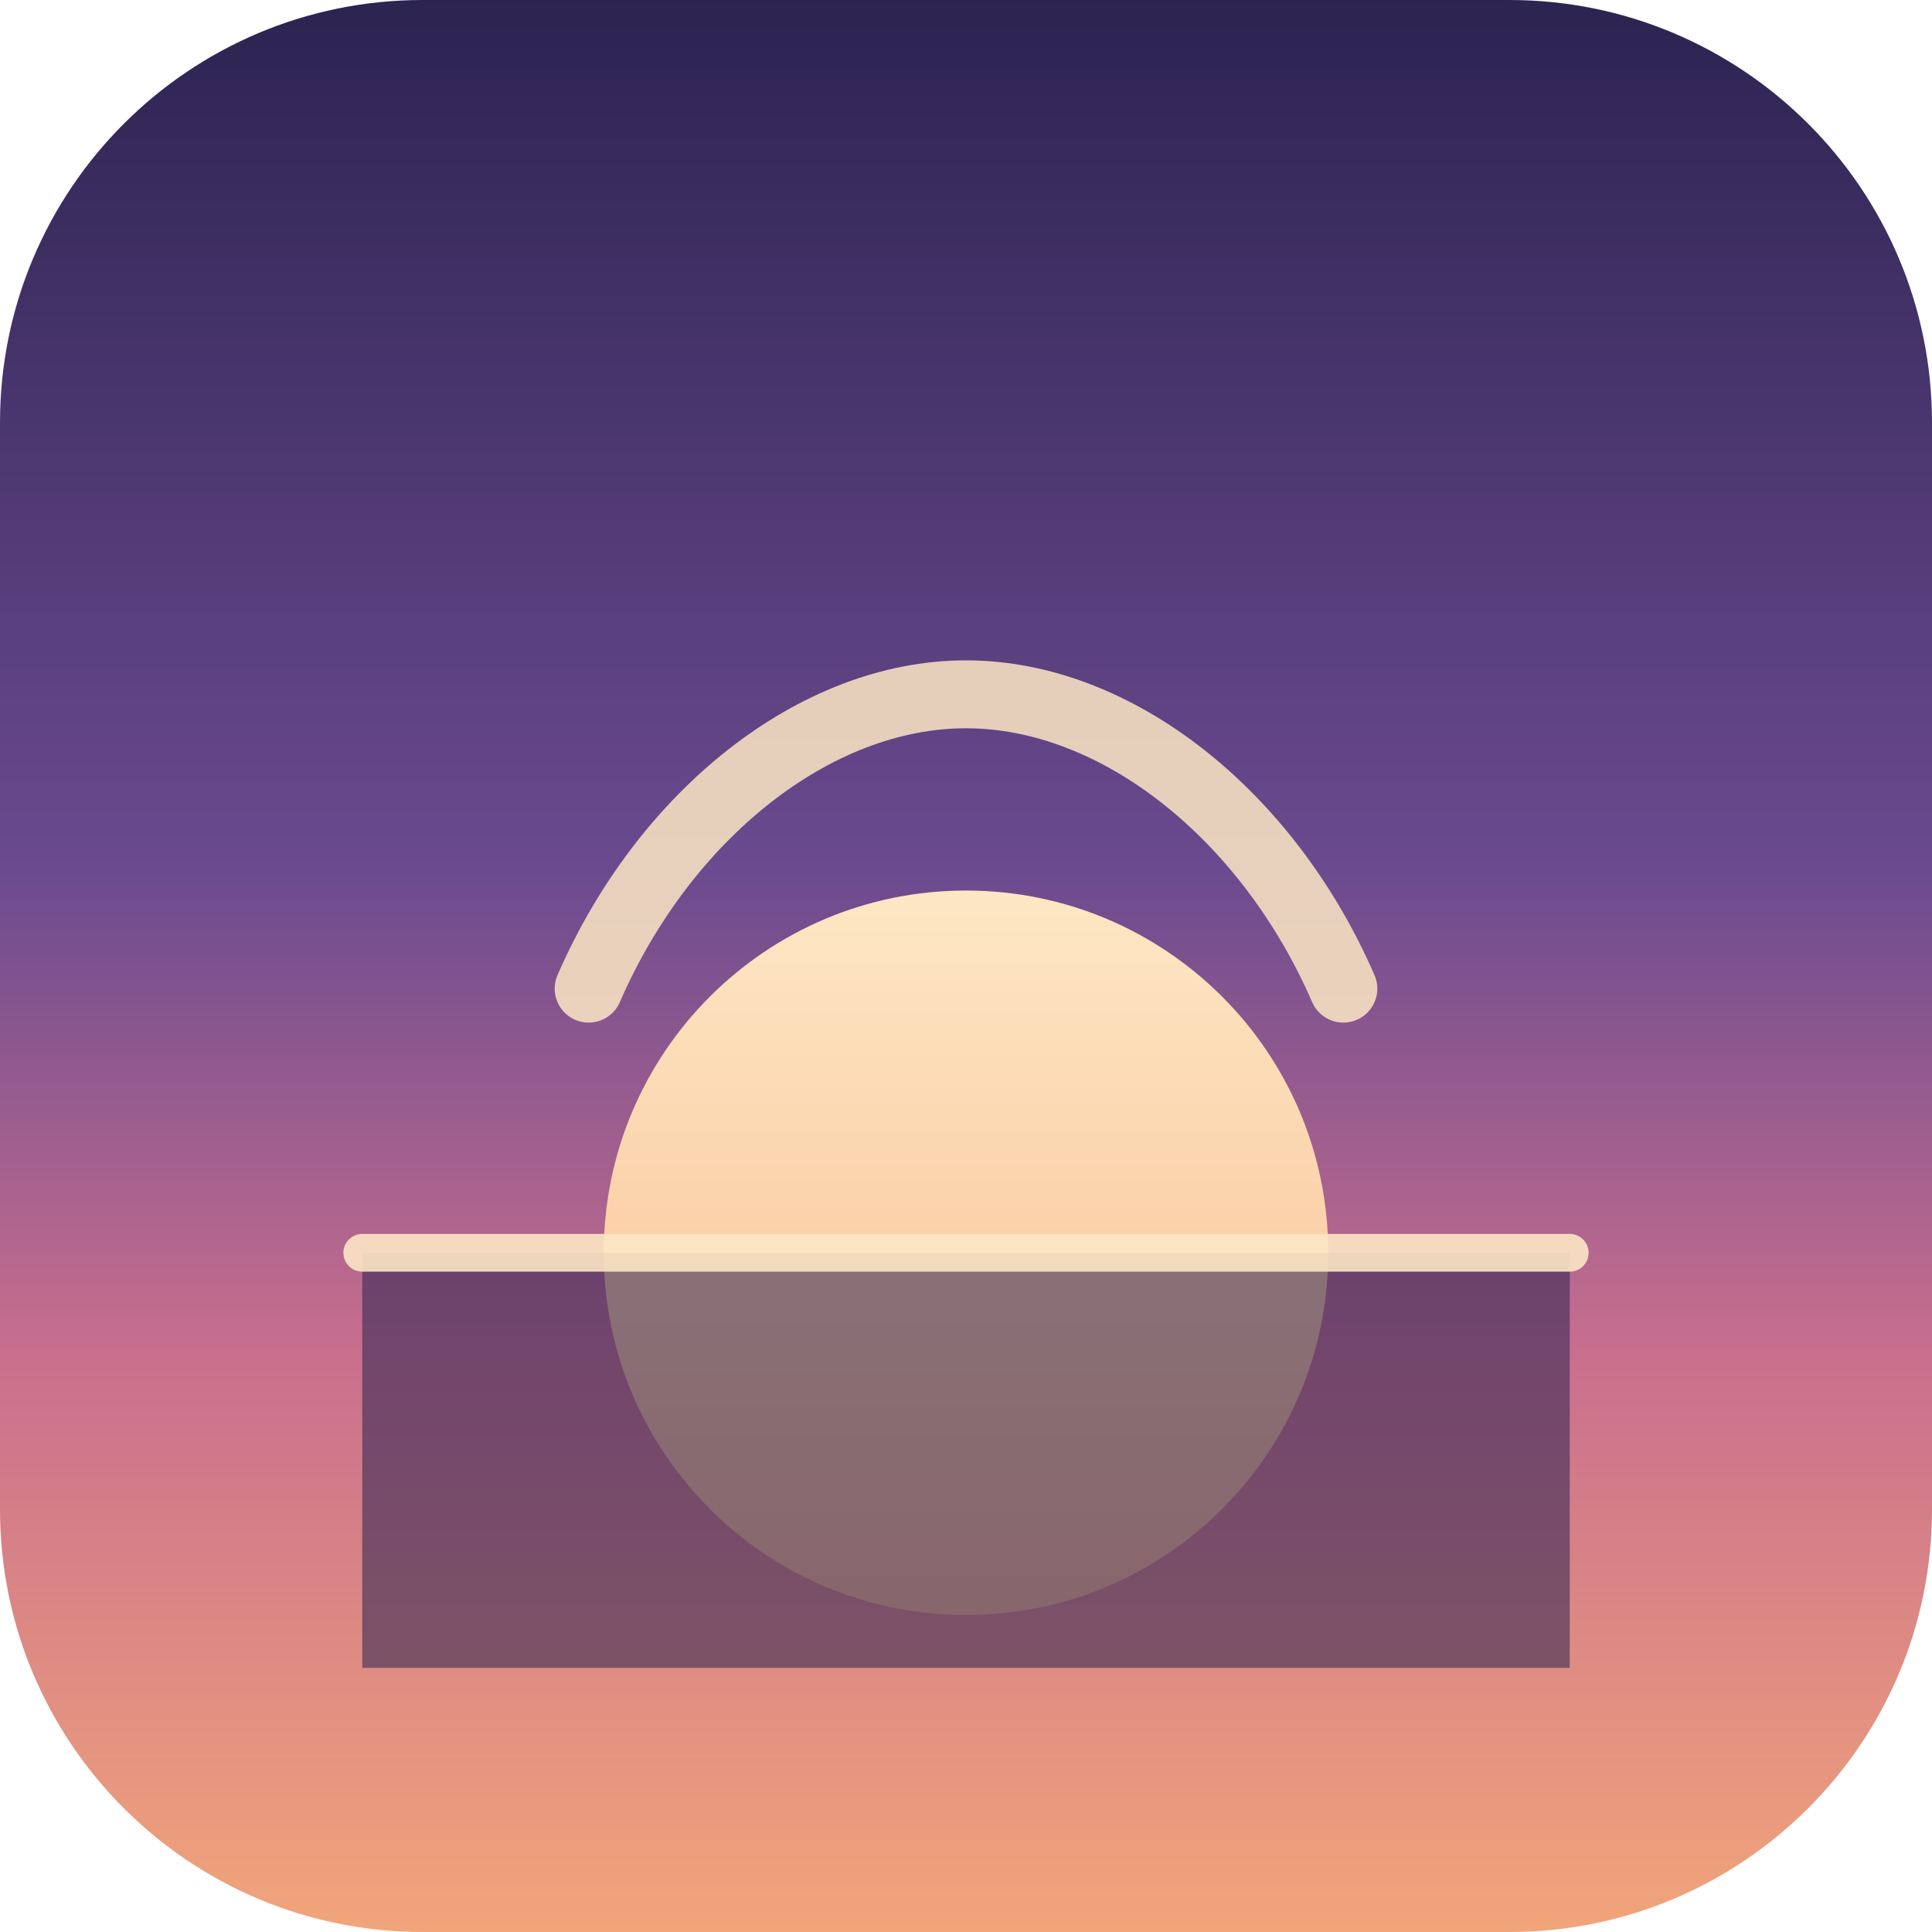
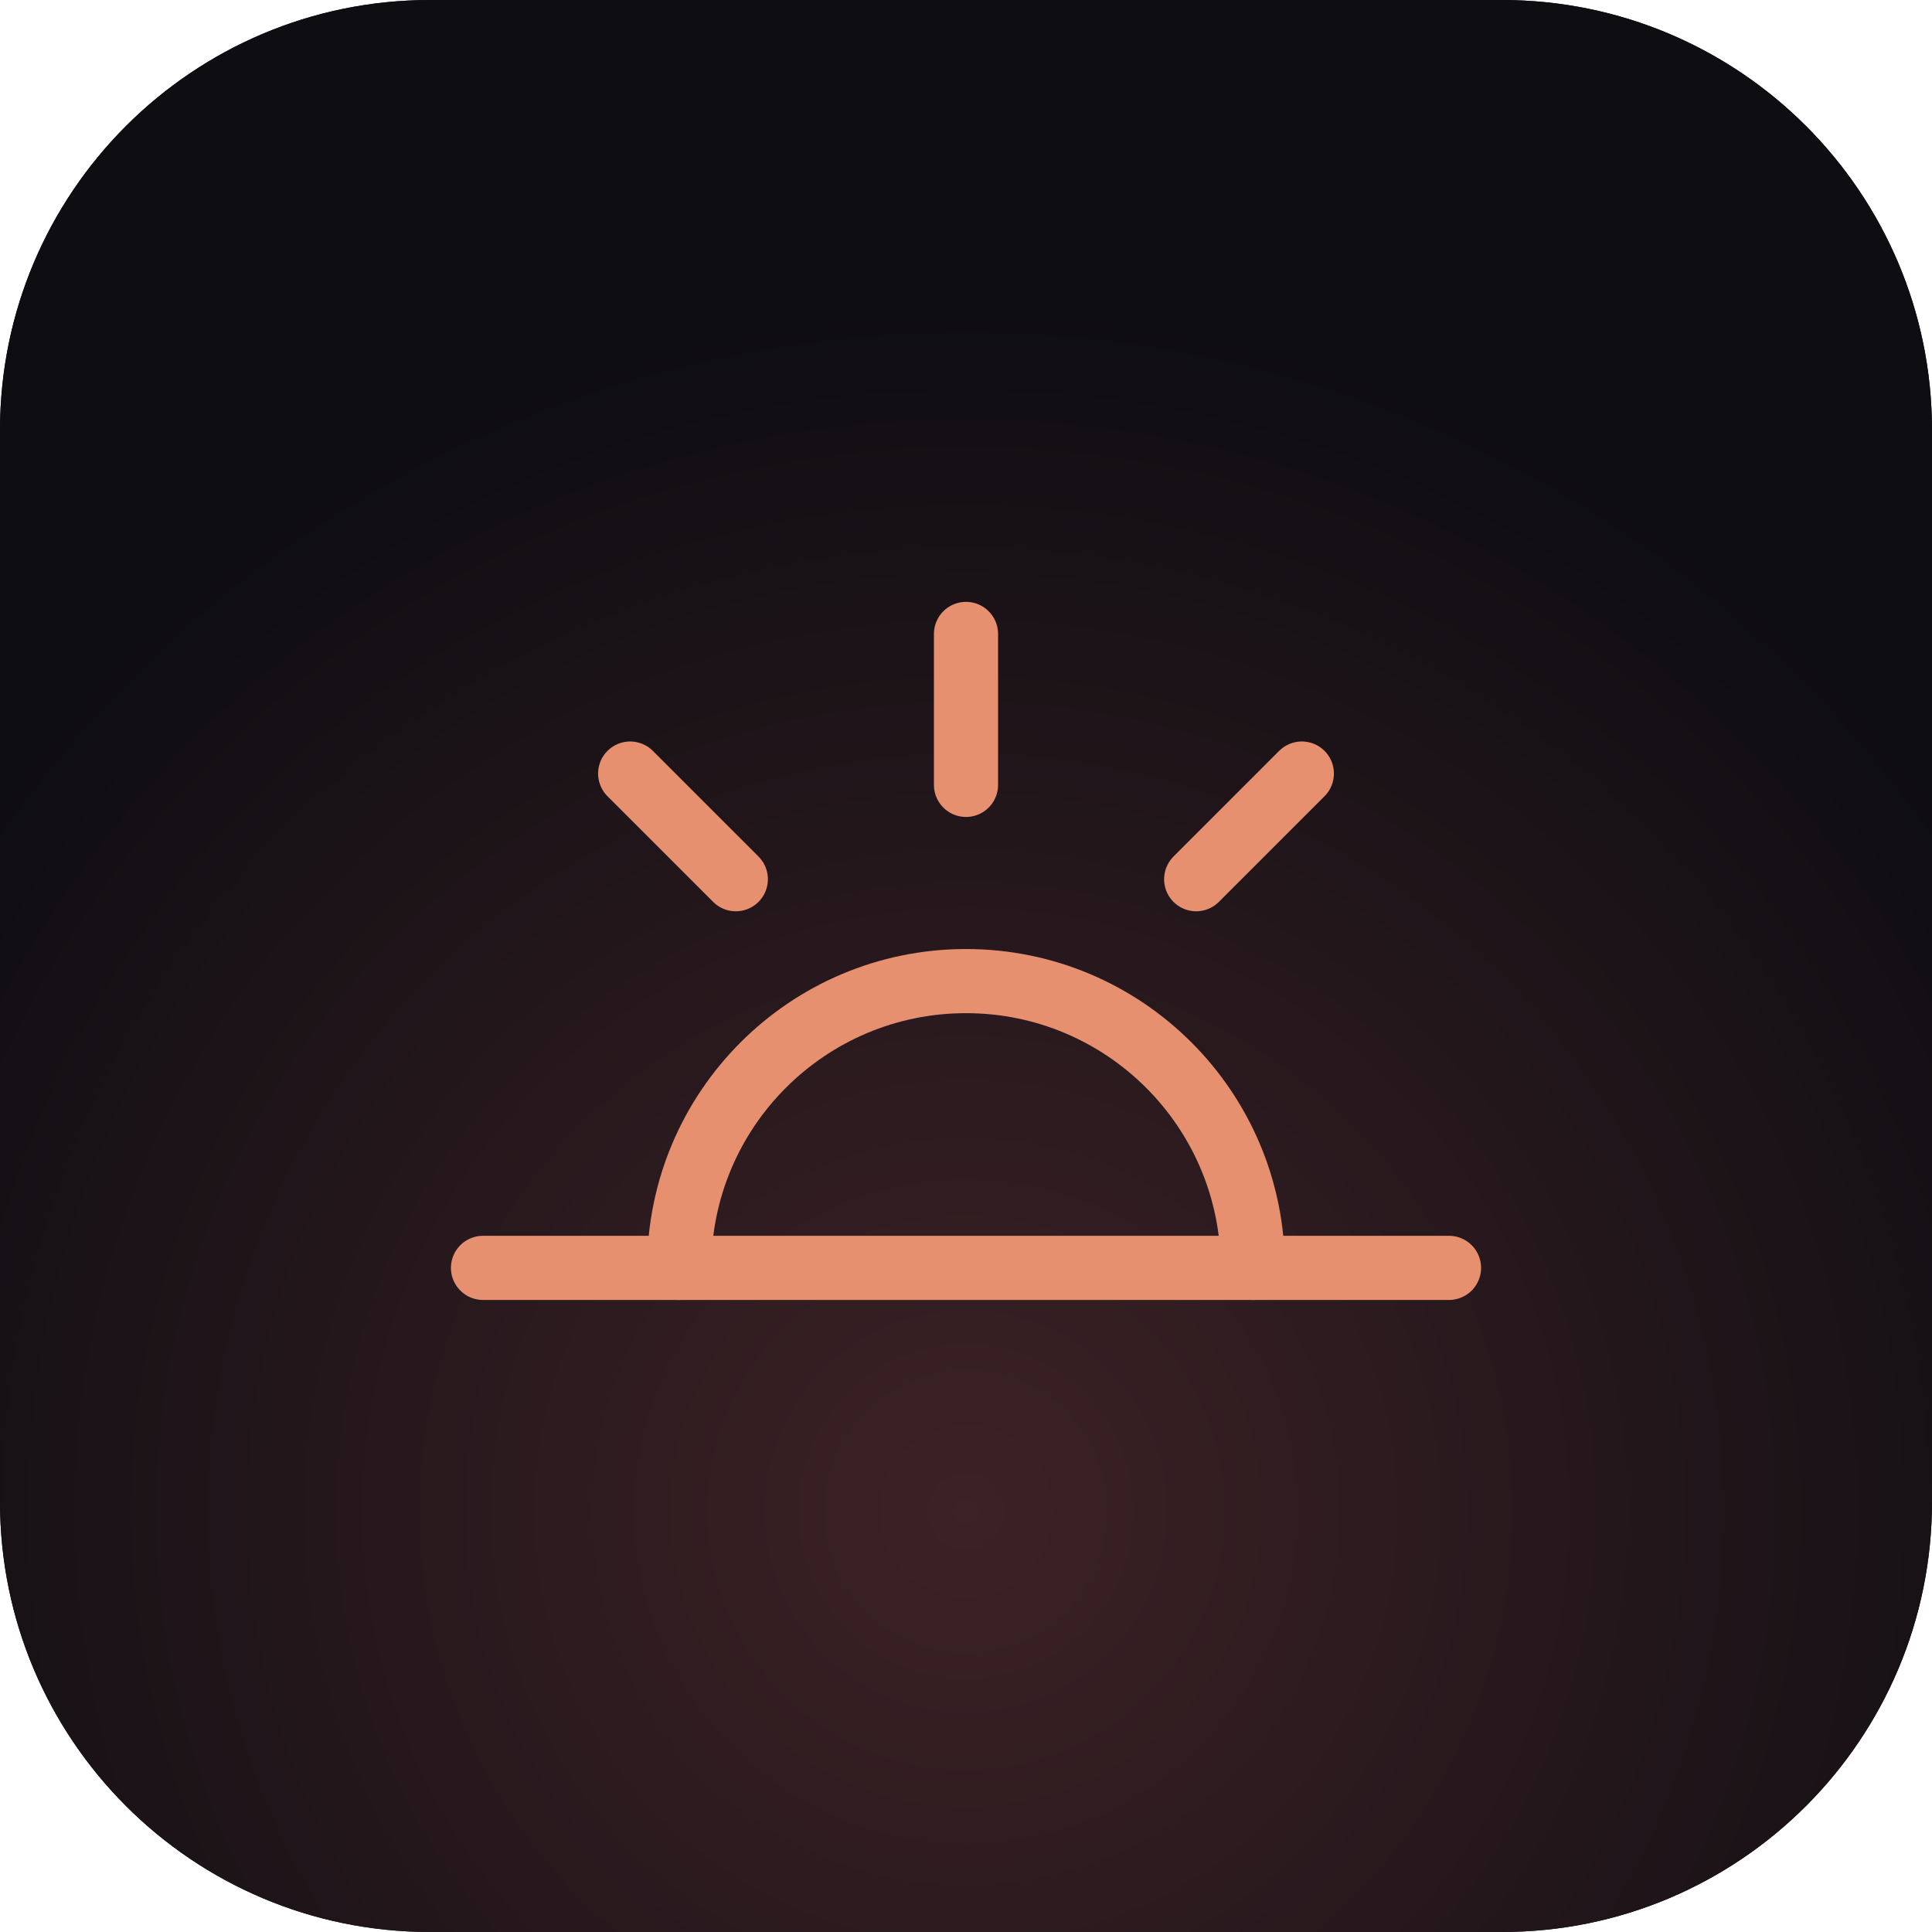
<svg xmlns="http://www.w3.org/2000/svg" viewBox="0 0 512 512">
  <defs>
-     <linearGradient id="sky" x1="0" y1="0" x2="0" y2="1">
-       <stop offset="0" stop-color="#2b2350" />
-       <stop offset="0.45" stop-color="#6b4a8f" />
-       <stop offset="0.7" stop-color="#c96f8e" />
-       <stop offset="1" stop-color="#f2a679" />
-     </linearGradient>
-     <linearGradient id="sun" x1="0" y1="0" x2="0" y2="1">
-       <stop offset="0" stop-color="#fde7c4" />
-       <stop offset="1" stop-color="#f8b98c" />
-     </linearGradient>
+     <radialGradient id="glow" cx="0.5" cy="0.78" r="0.62">
+       <stop offset="0" stop-color="#3d2226" />
+       <stop offset="1" stop-color="#0e0d12" />
+     </radialGradient>
  </defs>
-   <rect width="512" height="512" rx="112" fill="url(#sky)" />
-   <circle cx="256" cy="332" r="96" fill="url(#sun)" />
-   <rect x="96" y="332" width="320" height="110" fill="#2b2350" opacity="0.55" />
-   <path d="M96 332h320" stroke="#fde7c4" stroke-width="10" stroke-linecap="round" opacity="0.9" />
-   <path d="M156 262c20-46 60-78 100-78s80 32 100 78" fill="none" stroke="#fde7c4" stroke-width="18" stroke-linecap="round" opacity="0.85" />
+   <rect width="512" height="512" rx="114" fill="#0e0d12" />
+   <rect width="512" height="512" rx="114" fill="url(#glow)" />
+   <g stroke="#e79070" stroke-width="17" stroke-linecap="round" fill="none">
+     <path d="M128 336h256" />
+     <path d="M180 336a76 76 0 0 1 152 0" />
+     <path d="M256 168v40M167 205l28 28M345 205l-28 28" />
+   </g>
</svg>
